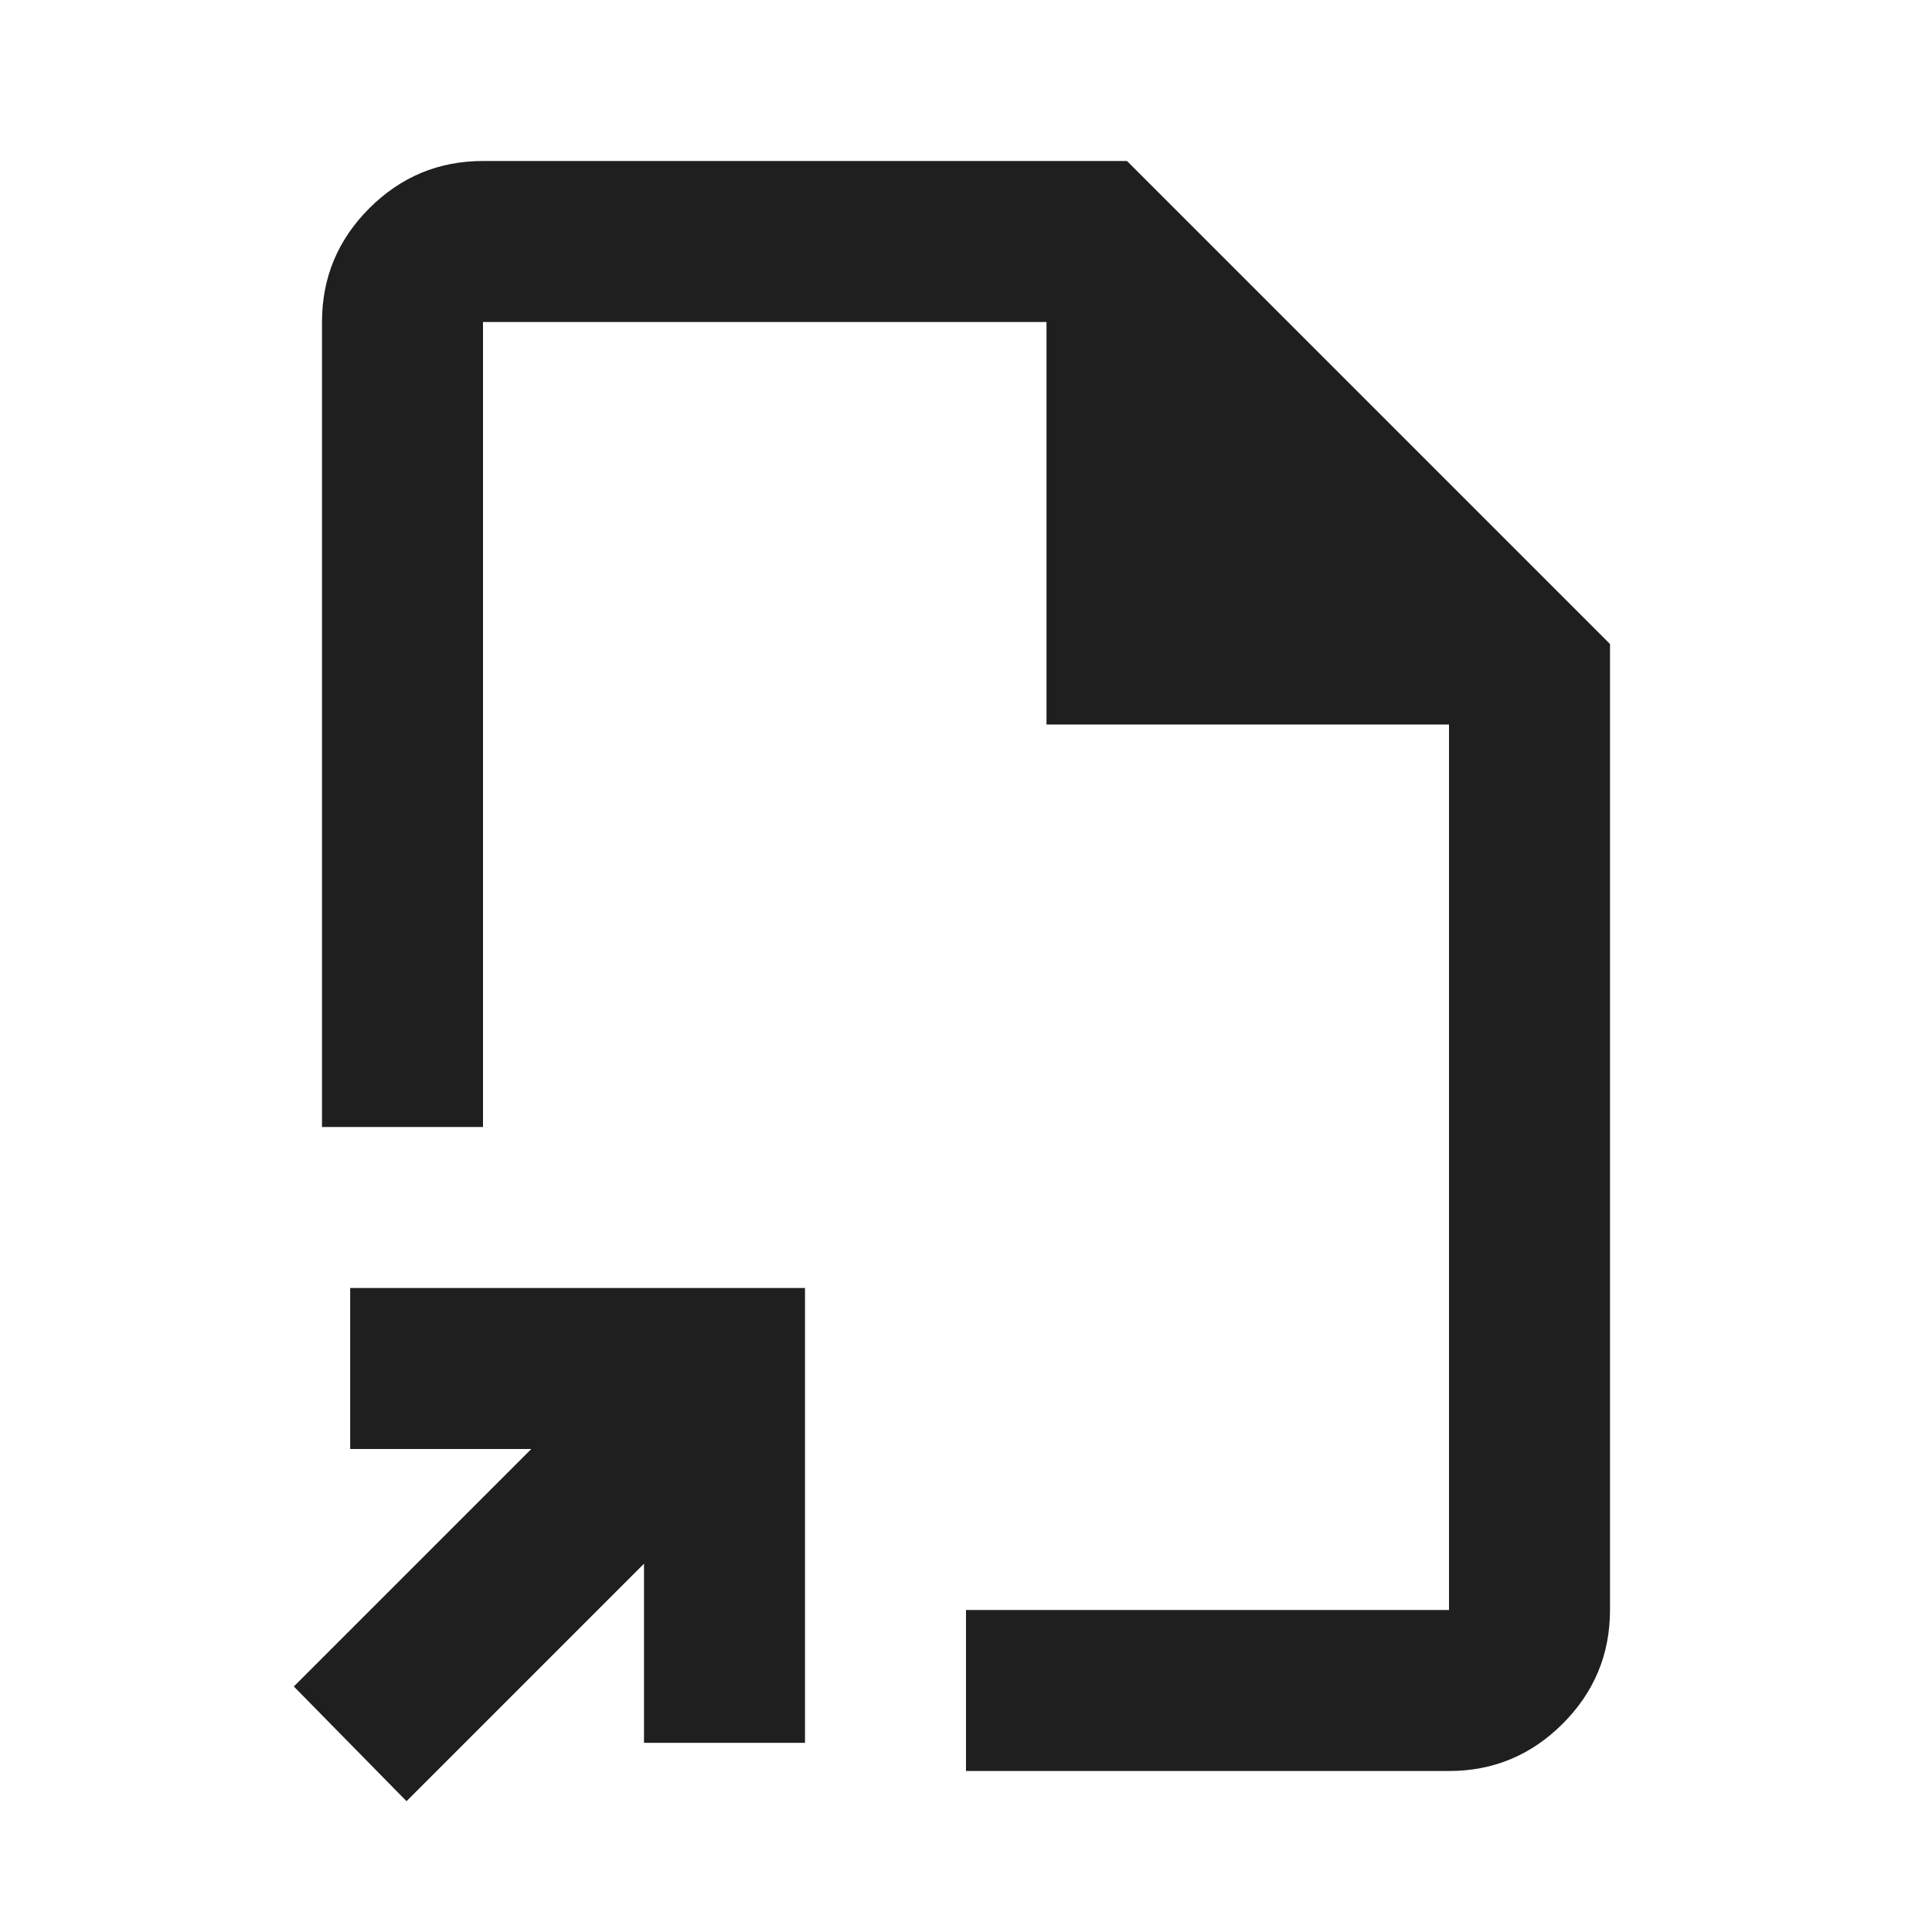
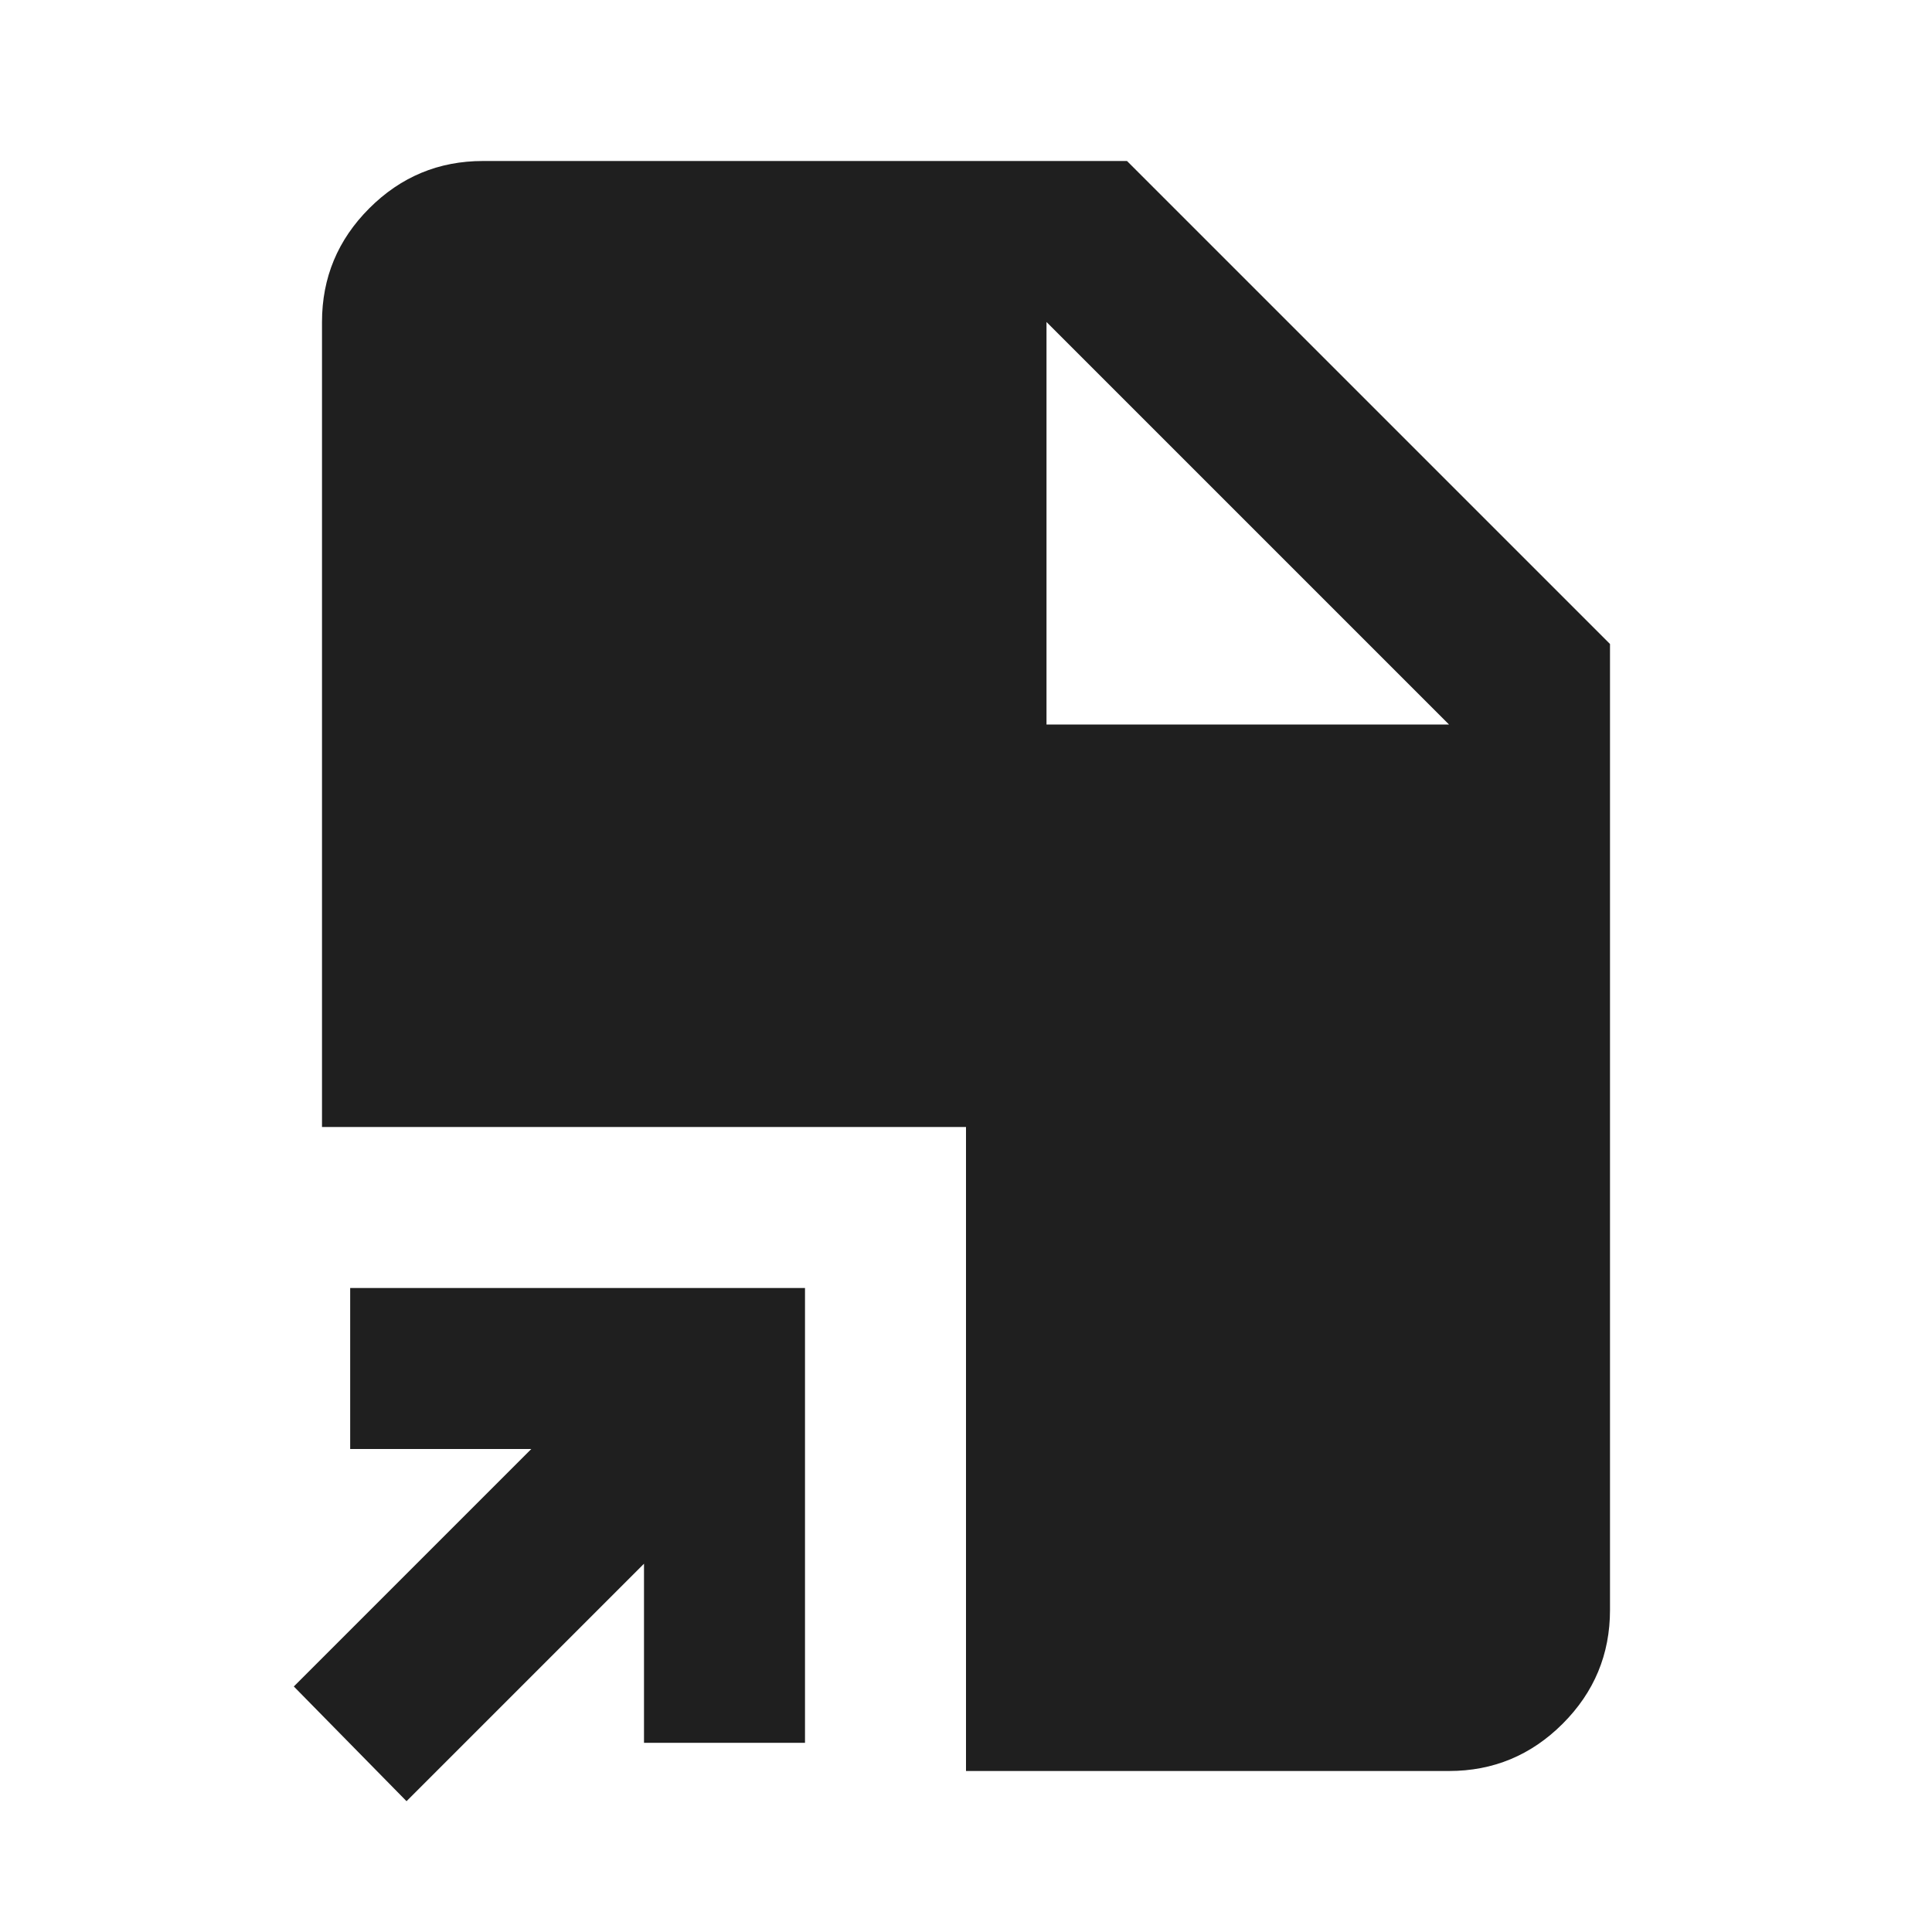
<svg xmlns="http://www.w3.org/2000/svg" height="24px" viewBox="0 -960 960 960" width="24px" fill="#1f1f1f">
-   <path d="M480-480ZM202-65l-56-57 118-118h-90v-80h226v226h-80v-89L202-65Zm278-15v-80h240v-440H520v-200H240v400h-80v-400q0-33 23.5-56.5T240-880h320l240 240v480q0 33-23.5 56.5T720-80H480Z" />
+   <path d="m202-65-56-57 118-118h-90v-80h226v226h-80v-89L202-65Zm278-15v-320H160v-400q0-33 23.5-56.5T240-880h320l240 240v480q0 33-23.5 56.5T720-80H480Zm40-520h200L520-800l200 200-200-200v200Z" />
</svg>
